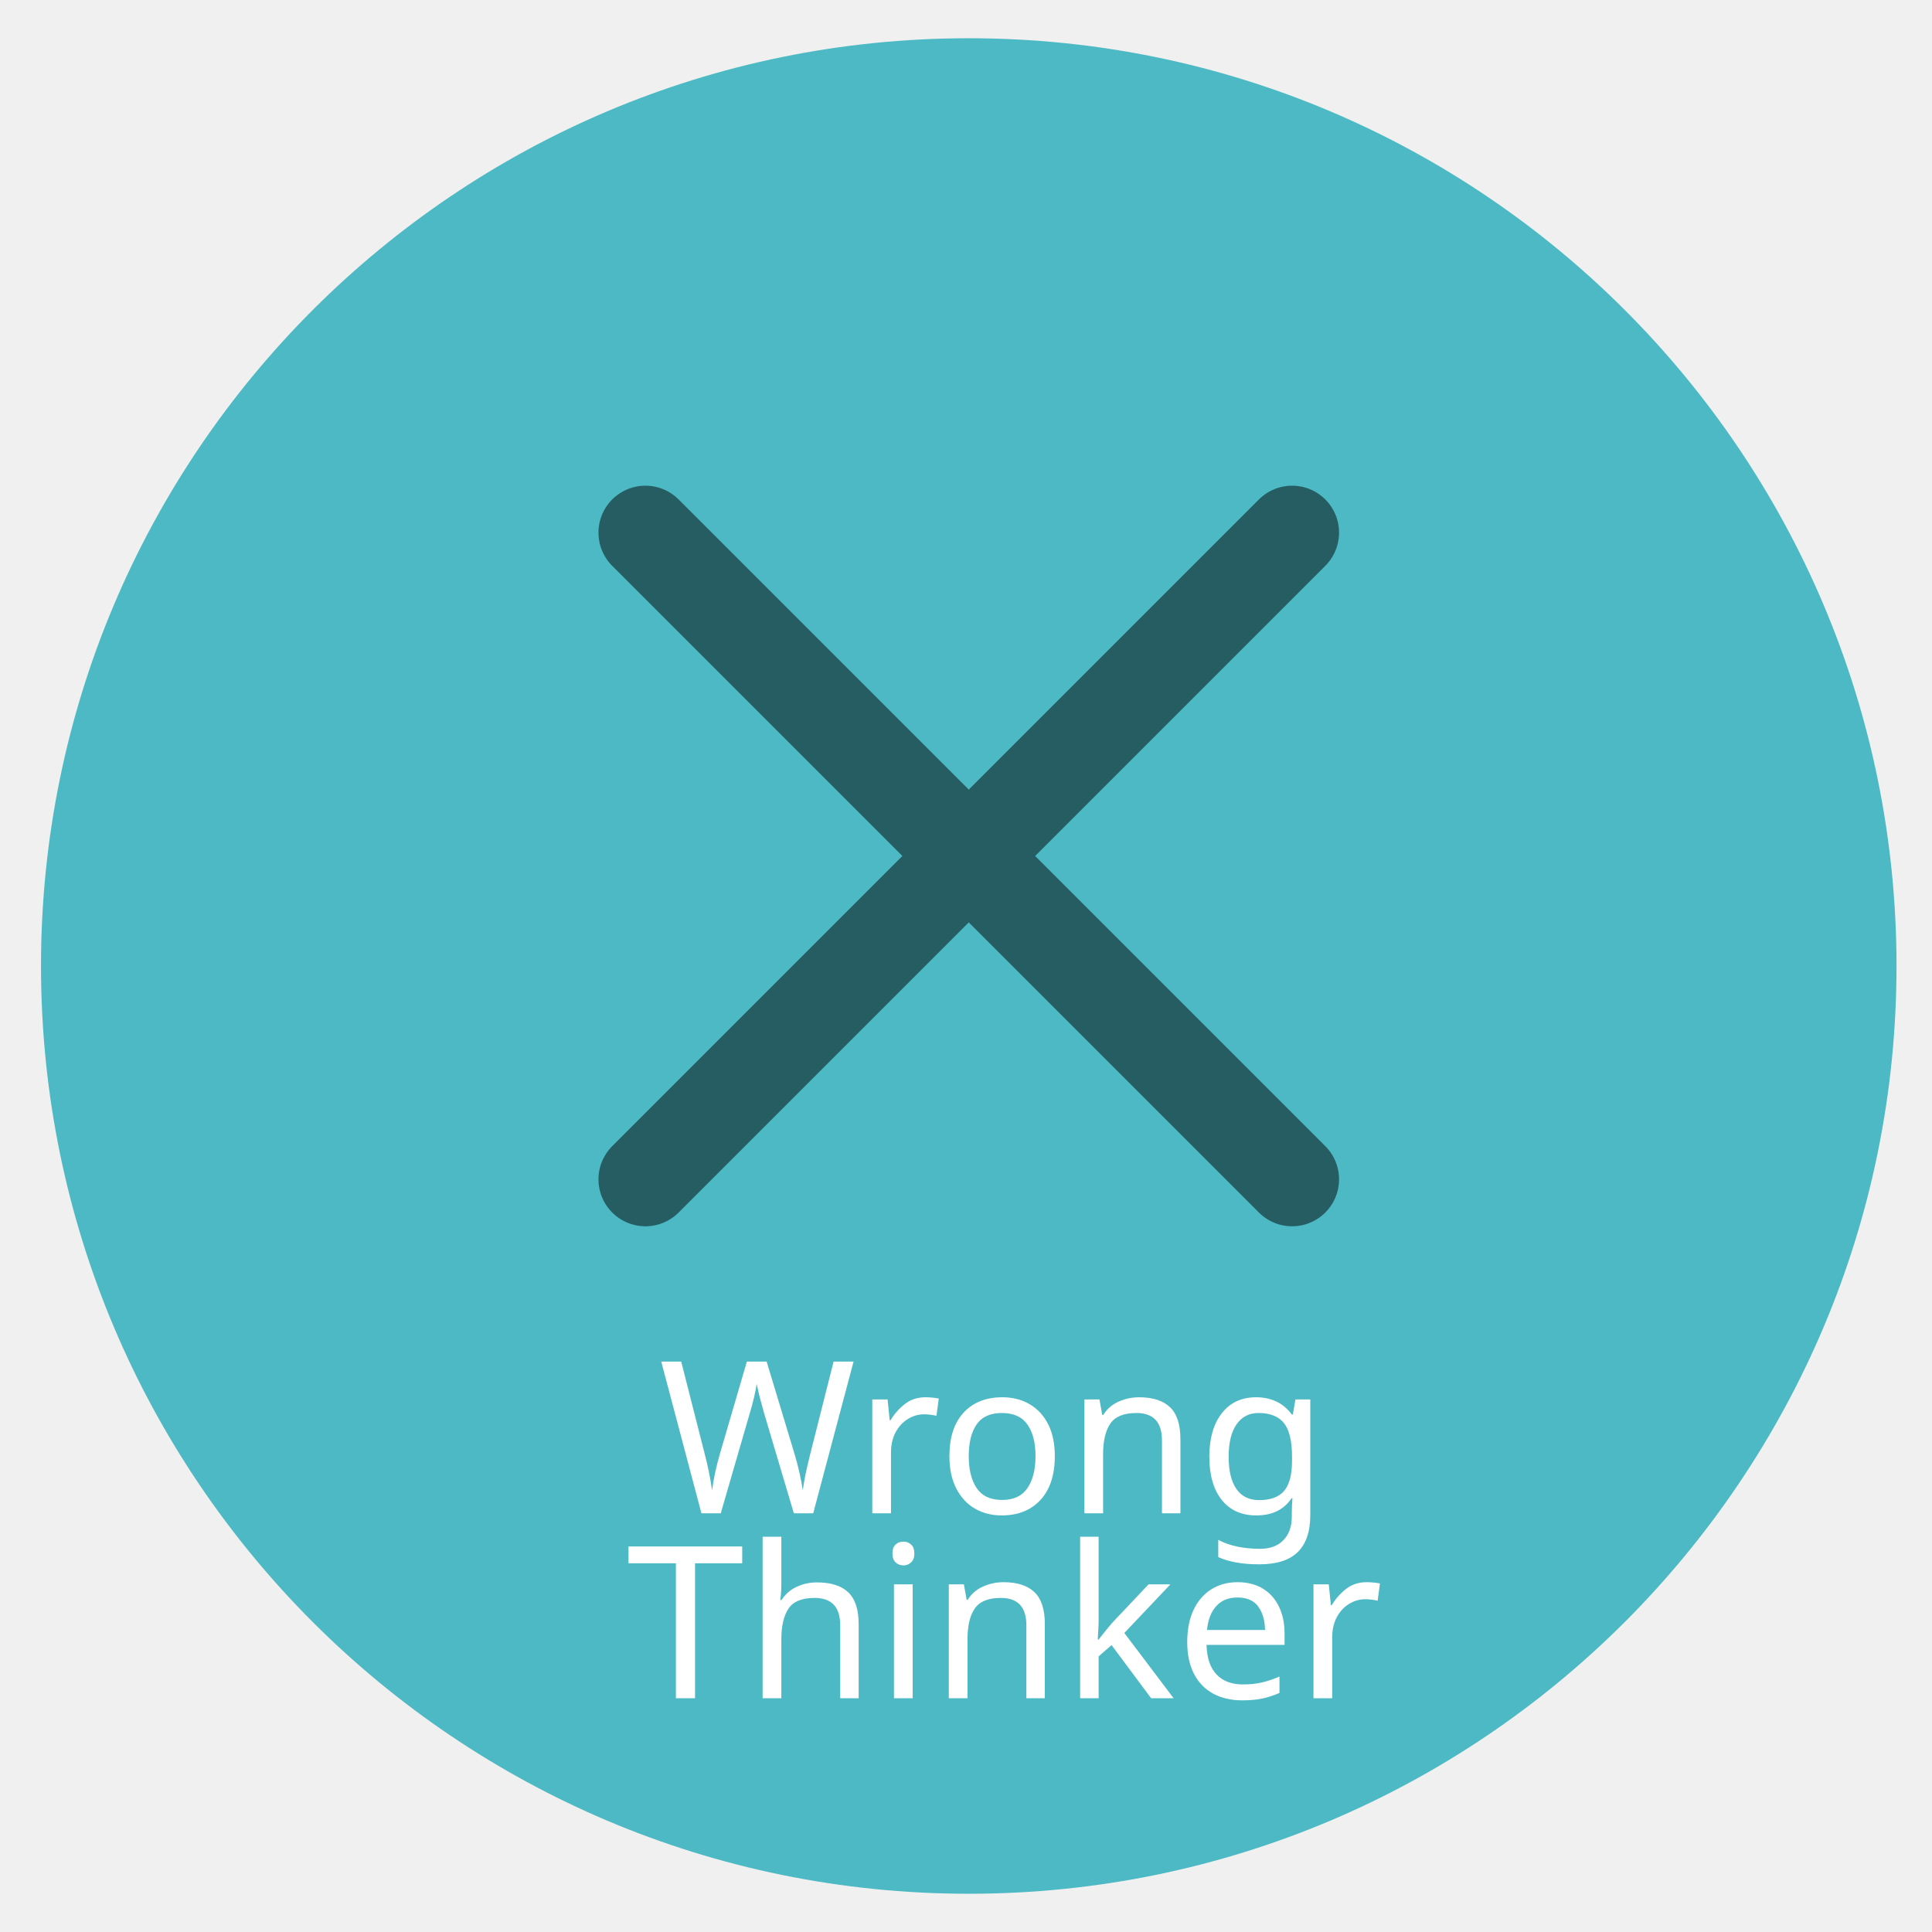
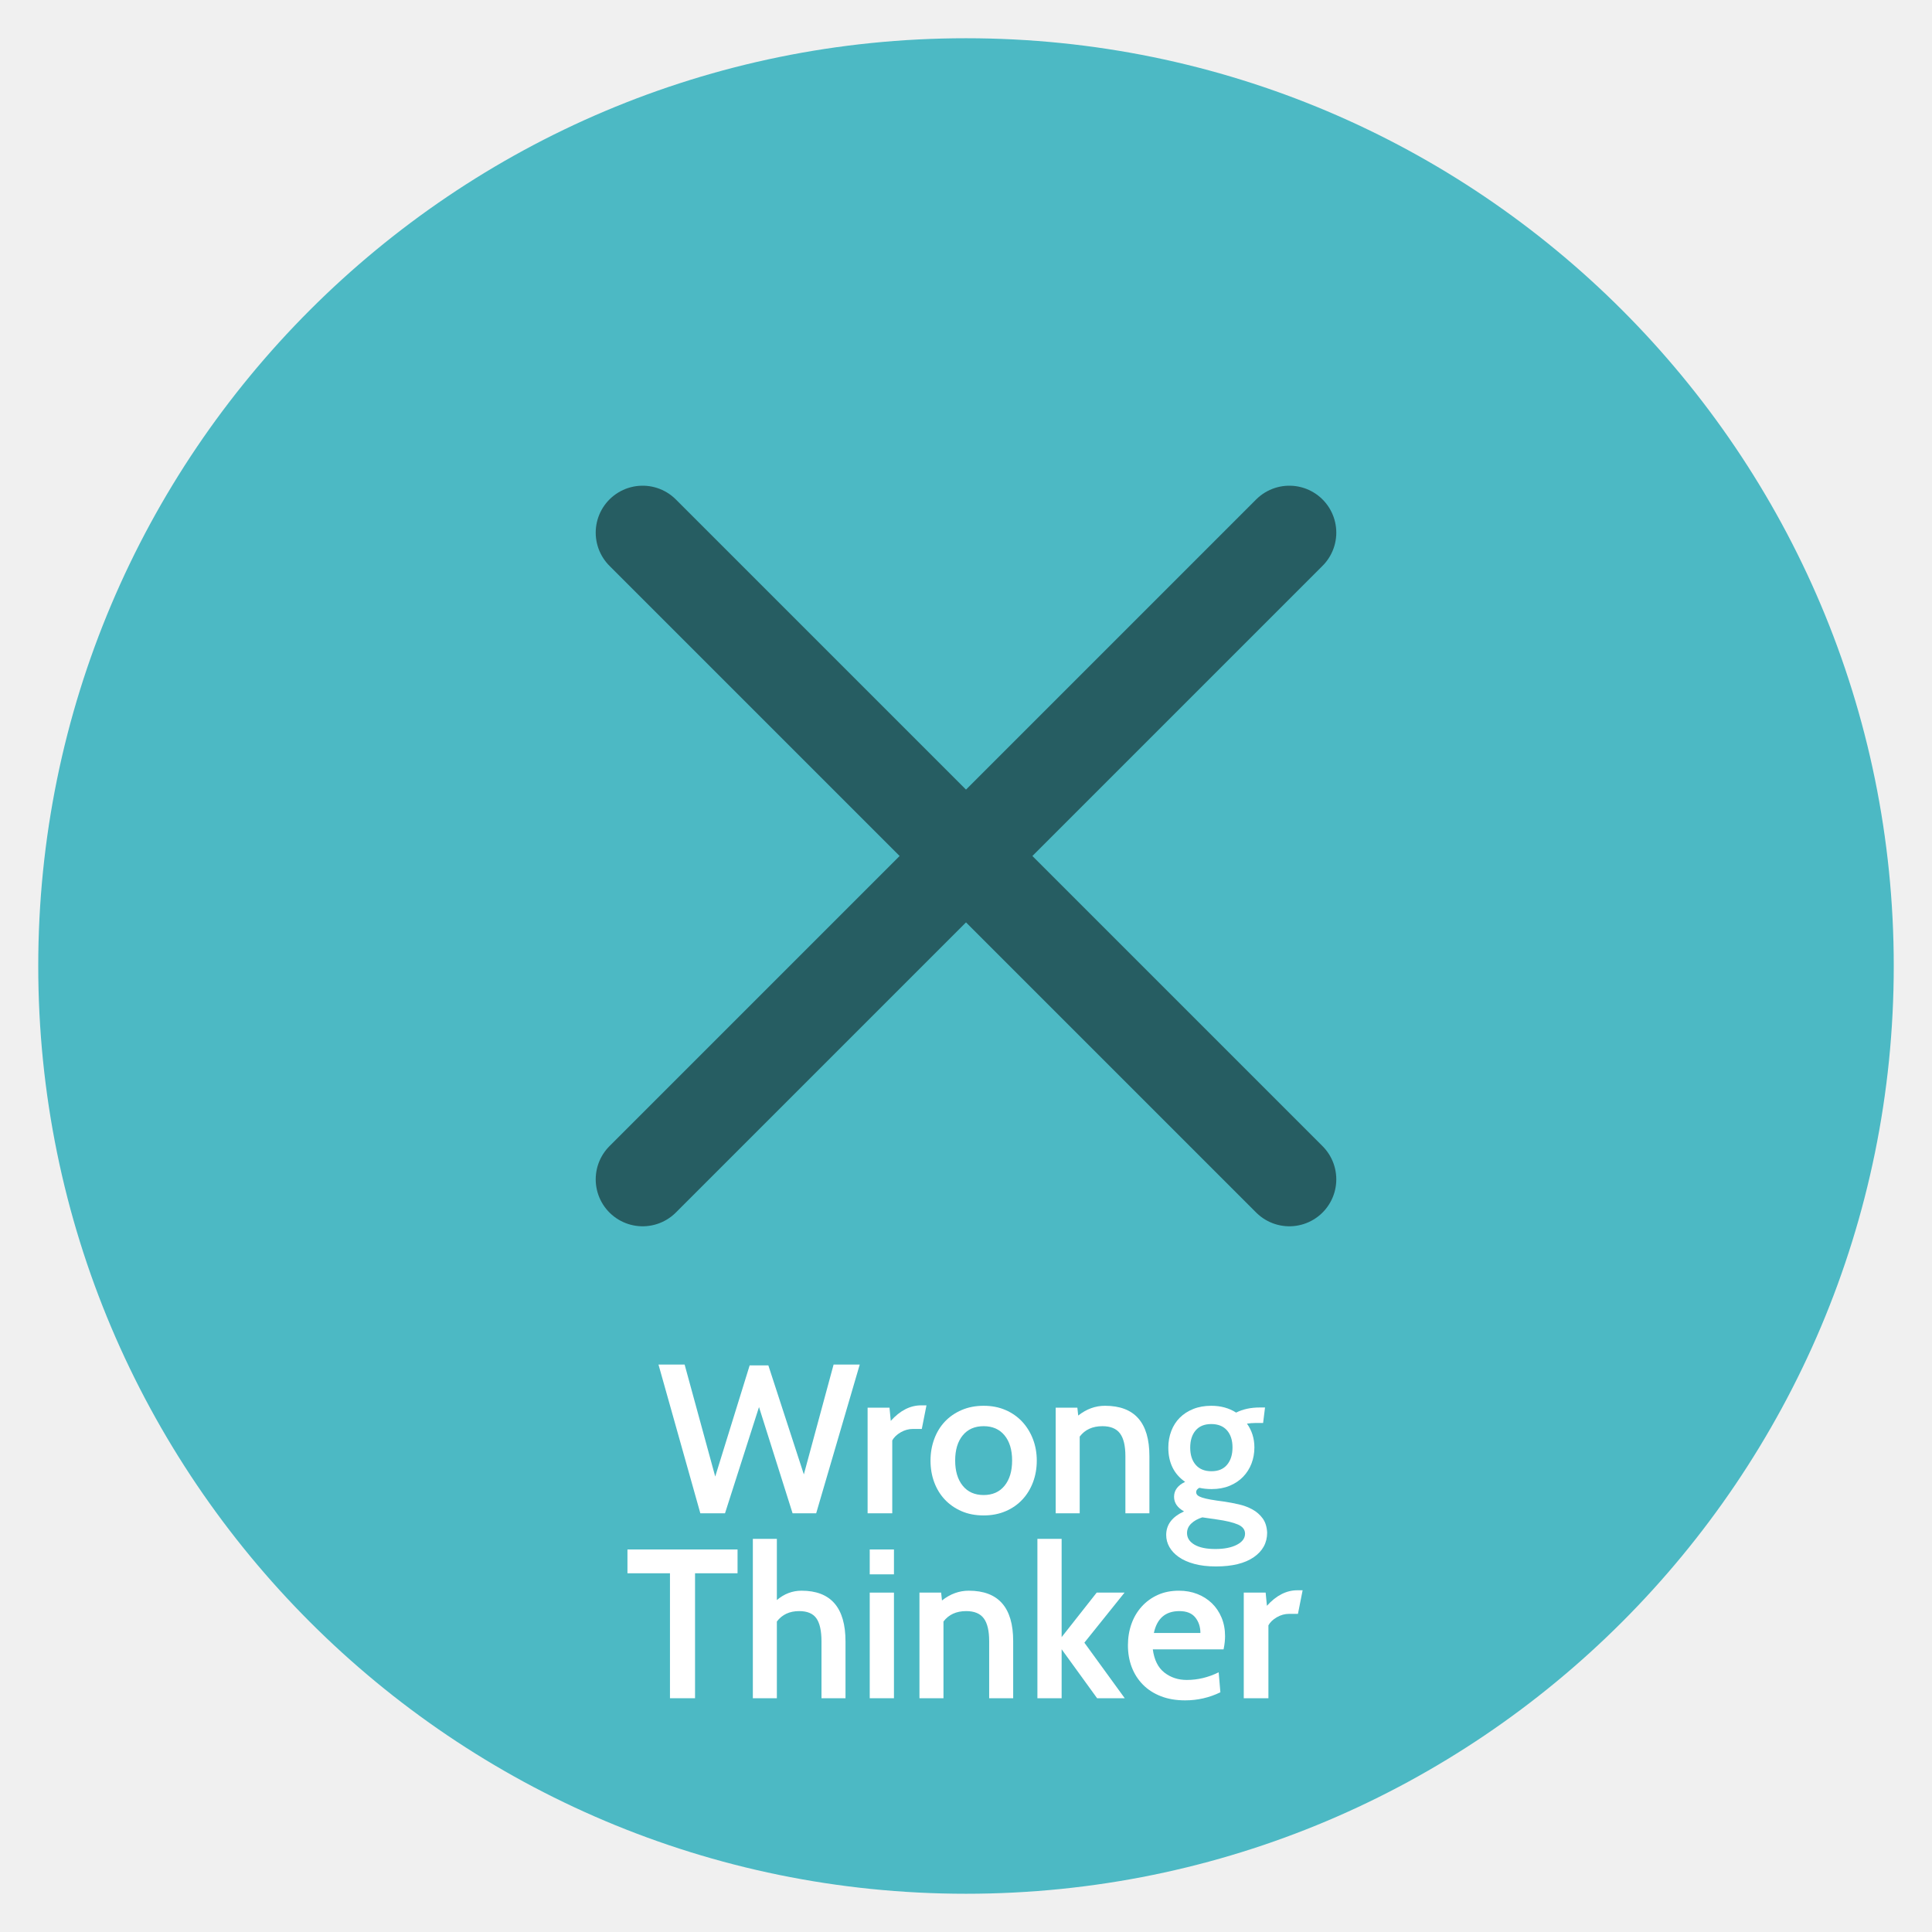
- <svg xmlns="http://www.w3.org/2000/svg" version="1.1" id="Layer_1" x="0px" y="0px" width="700px" height="700px" viewBox="-769.297 3502.881 700 700" enable-background="new -769.297 3502.881 700 700" xml:space="preserve">
+ <svg xmlns="http://www.w3.org/2000/svg" version="1.1" id="Layer_1" x="0px" y="0px" width="700px" height="700px" viewBox="0 0 700 700" enable-background="new 0 0 700 700" xml:space="preserve">
  <g>
-     <circle fill="#4CB9C4" cx="-418.297" cy="3852.881" r="336.143" />
+     <circle fill="#4CB9C4" cx="350" cy="350" r="336.143" />
  </g>
-   <rect x="-717.654" y="3993.433" fill="none" width="598.714" height="156.156" />
-   <text transform="matrix(1 0 0 1 -530.64 4051.183)">
-     <tspan x="0" y="0" fill="#FFFFFF" font-family="'Cabin-SemiBold'" font-size="77">Wrong</tspan>
-     <tspan x="-11.702" y="67" fill="#FFFFFF" font-family="'Cabin-SemiBold'" font-size="77">Thinker</tspan>
-   </text>
+   <rect x="50.643" y="490.552" fill="none" width="598.714" height="156.156" />
+   <g enable-background="new    ">
+     <path fill="#FFFFFF" d="M311.5,494.402l-15.785,53.9h-8.547l-12.166-38.5l-12.32,38.5h-8.932l-15.169-53.9h9.471l11.088,40.578   l12.475-40.27h6.775l12.859,39.5l10.78-39.809H311.5z" />
+     <path fill="#FFFFFF" d="M335.679,509.186l-1.694,8.547h-3.234c-1.54,0-3.016,0.412-4.428,1.232   c-1.412,0.822-2.425,1.799-3.041,2.926v26.412h-8.932v-38.27h7.931l0.462,4.773c3.388-3.746,7.058-5.621,11.011-5.621H335.679z" />
+     <path fill="#FFFFFF" d="M337.143,529.207c0-2.773,0.448-5.377,1.348-7.816c0.897-2.438,2.181-4.543,3.85-6.314   c1.668-1.77,3.696-3.168,6.083-4.195s5.044-1.541,7.97-1.541s5.569,0.514,7.931,1.541c2.36,1.027,4.376,2.438,6.045,4.234   c1.667,1.797,2.964,3.902,3.889,6.314c0.924,2.412,1.386,5.004,1.386,7.777c0,2.771-0.45,5.363-1.348,7.775   c-0.898,2.414-2.183,4.52-3.85,6.314c-1.669,1.797-3.696,3.209-6.083,4.236c-2.388,1.025-5.044,1.539-7.97,1.539   c-2.978,0-5.647-0.514-8.008-1.539c-2.362-1.027-4.377-2.426-6.045-4.197c-1.669-1.771-2.952-3.861-3.85-6.275   C337.591,534.648,337.143,532.029,337.143,529.207z M346.074,529.168c0,3.838,0.911,6.883,2.733,9.135s4.351,3.377,7.585,3.377   c3.233,0,5.762-1.125,7.584-3.377s2.733-5.297,2.733-9.135s-0.911-6.869-2.733-9.096s-4.351-3.34-7.584-3.34   c-3.234,0-5.763,1.113-7.585,3.34S346.074,525.33,346.074,529.168z" />
+     <path fill="#FFFFFF" d="M416.452,548.303h-8.701V527.59c0-3.748-0.654-6.494-1.963-8.24c-1.31-1.744-3.427-2.617-6.353-2.617   c-3.594,0-6.341,1.258-8.239,3.773v27.797h-8.701v-38.27h7.854l0.308,2.85c2.977-2.361,6.211-3.543,9.702-3.543   c10.729,0,16.093,6.084,16.093,18.25V548.303z" />
+     <path fill="#FFFFFF" d="M440.553,567.553c-2.978,0-5.596-0.309-7.854-0.924c-2.259-0.617-4.133-1.451-5.621-2.504   c-1.489-1.053-2.617-2.258-3.388-3.619c-0.77-1.359-1.155-2.811-1.155-4.35c0-3.748,2.156-6.598,6.469-8.547   c-2.414-1.334-3.619-3.105-3.619-5.312c0-2.311,1.334-4.107,4.004-5.391c-4.056-2.822-6.083-6.955-6.083-12.396   c0-2.156,0.358-4.17,1.078-6.045c0.718-1.873,1.744-3.477,3.08-4.812c1.334-1.334,2.964-2.387,4.89-3.156   c1.925-0.771,4.093-1.156,6.506-1.156c3.438,0,6.441,0.822,9.009,2.465c2.465-1.232,5.313-1.848,8.548-1.848h1.925l-0.693,5.621   h-2.926c-0.874,0-1.848,0.076-2.926,0.23c1.796,2.516,2.694,5.391,2.694,8.623c0,2.055-0.346,3.992-1.039,5.814   s-1.707,3.426-3.042,4.812c-1.335,1.385-2.964,2.477-4.889,3.271c-1.926,0.797-4.095,1.193-6.507,1.193   c-1.592,0-3.08-0.152-4.466-0.461c-0.771,0.412-1.155,0.924-1.155,1.539c0,0.463,0.166,0.848,0.501,1.156   c0.333,0.307,0.885,0.59,1.655,0.846c0.77,0.258,1.81,0.502,3.118,0.732c1.31,0.23,2.965,0.475,4.967,0.73   c1.693,0.258,3.438,0.592,5.235,1.002c1.797,0.412,3.439,1.027,4.929,1.848c1.488,0.822,2.72,1.898,3.695,3.234   c0.975,1.334,1.514,3.053,1.617,5.158c0,3.697-1.617,6.662-4.851,8.895C451.024,566.436,446.455,567.553,440.553,567.553z    M440.938,550.535l-5.312-0.77c-1.644,0.512-2.979,1.258-4.004,2.232c-1.028,0.975-1.54,2.129-1.54,3.465   c0,1.744,0.897,3.145,2.694,4.197c1.797,1.051,4.312,1.578,7.546,1.578c3.234,0,5.839-0.514,7.815-1.539   c1.976-1.029,2.965-2.363,2.965-4.006c0-1.488-0.873-2.605-2.618-3.348C446.738,551.6,444.222,550.998,440.938,550.535z    M438.858,515.963c-2.464,0-4.351,0.77-5.659,2.309c-1.31,1.541-1.964,3.619-1.964,6.238c0,2.617,0.667,4.697,2.002,6.236   c1.335,1.541,3.234,2.311,5.698,2.311s4.351-0.783,5.659-2.35c1.31-1.564,1.964-3.656,1.964-6.275c0-2.617-0.668-4.684-2.002-6.197   C443.221,516.721,441.322,515.963,438.858,515.963z" />
+   </g>
+   <g enable-background="new    ">
+     <path fill="#FFFFFF" d="M267.227,570.025h-15.4v45.277h-9.086v-45.277h-15.4v-8.623h39.886V570.025z" />
+     <path fill="#FFFFFF" d="M306.342,615.303h-8.701v-20.559c0-3.852-0.616-6.648-1.848-8.395c-1.232-1.744-3.311-2.617-6.237-2.617   c-3.491,0-6.186,1.258-8.085,3.773v27.797h-8.701v-57.75h8.701v22.176c2.669-2.258,5.646-3.389,8.932-3.389   c10.626,0,15.939,6.135,15.939,18.404V615.303z" />
+     <path fill="#FFFFFF" d="M323.897,570.412h-8.778v-9.01h8.778V570.412z M323.897,615.303h-8.778v-38.27h8.778V615.303z" />
+     <path fill="#FFFFFF" d="M367.094,615.303h-8.701V594.59c0-3.748-0.654-6.494-1.964-8.24c-1.309-1.744-3.427-2.617-6.352-2.617   c-3.594,0-6.34,1.258-8.239,3.773v27.797h-8.701v-38.27h7.854l0.308,2.85c2.976-2.361,6.21-3.543,9.701-3.543   c10.729,0,16.094,6.084,16.094,18.25V615.303z" />
+     <path fill="#FFFFFF" d="M384.648,615.303h-8.777v-57.75h8.777v35.611l12.705-16.131h10.087l-14.553,18.133l14.63,20.137h-10.01   l-12.859-17.748V615.303z" />
+     <path fill="#FFFFFF" d="M443.323,597.592h-25.641c0.512,3.824,1.911,6.629,4.196,8.412c2.283,1.785,4.991,2.676,8.123,2.676   c3.952,0,7.803-0.924,11.55-2.771l0.616,7.238c-4.004,1.951-8.266,2.926-12.782,2.926c-3.285,0-6.211-0.5-8.777-1.502   c-2.567-1-4.735-2.398-6.507-4.195c-1.771-1.797-3.118-3.9-4.042-6.314c-0.925-2.412-1.387-5.057-1.387-7.932   c0-2.771,0.424-5.352,1.271-7.738c0.848-2.387,2.079-4.479,3.696-6.275s3.554-3.207,5.813-4.234c2.259-1.027,4.824-1.541,7.7-1.541   c2.412,0,4.632,0.398,6.66,1.193c2.027,0.797,3.785,1.914,5.274,3.35c1.488,1.438,2.657,3.17,3.504,5.197   c0.847,2.029,1.271,4.273,1.271,6.738c0,0.615-0.039,1.322-0.115,2.117C443.67,595.732,443.527,596.617,443.323,597.592z    M427.308,583.732c-5.032,0-8.112,2.645-9.24,7.932h16.863c0-2.207-0.616-4.082-1.849-5.621   C431.851,584.502,429.925,583.732,427.308,583.732z" />
+     <path fill="#FFFFFF" d="M471.967,576.186l-1.694,8.547h-3.234c-1.54,0-3.016,0.412-4.428,1.232   c-1.412,0.822-2.425,1.799-3.041,2.926v26.412h-8.932v-38.27h7.931l0.462,4.773c3.388-3.746,7.058-5.621,11.011-5.621H471.967z" />
+   </g>
  <g>
-     <line fill="none" stroke="#265D62" stroke-width="34.016" stroke-linecap="round" stroke-miterlimit="10" x1="-535.453" y1="3695.866" x2="-301.141" y2="3930.178" />
-     <line fill="none" stroke="#265D62" stroke-width="34.016" stroke-linecap="round" stroke-miterlimit="10" x1="-535.453" y1="3930.178" x2="-301.141" y2="3695.866" />
+     <line fill="none" stroke="#265D62" stroke-width="34.016" stroke-linecap="round" stroke-miterlimit="10" x1="232.844" y1="192.985" x2="467.156" y2="427.297" />
+     <line fill="none" stroke="#265D62" stroke-width="34.016" stroke-linecap="round" stroke-miterlimit="10" x1="232.844" y1="427.297" x2="467.156" y2="192.985" />
  </g>
</svg>
